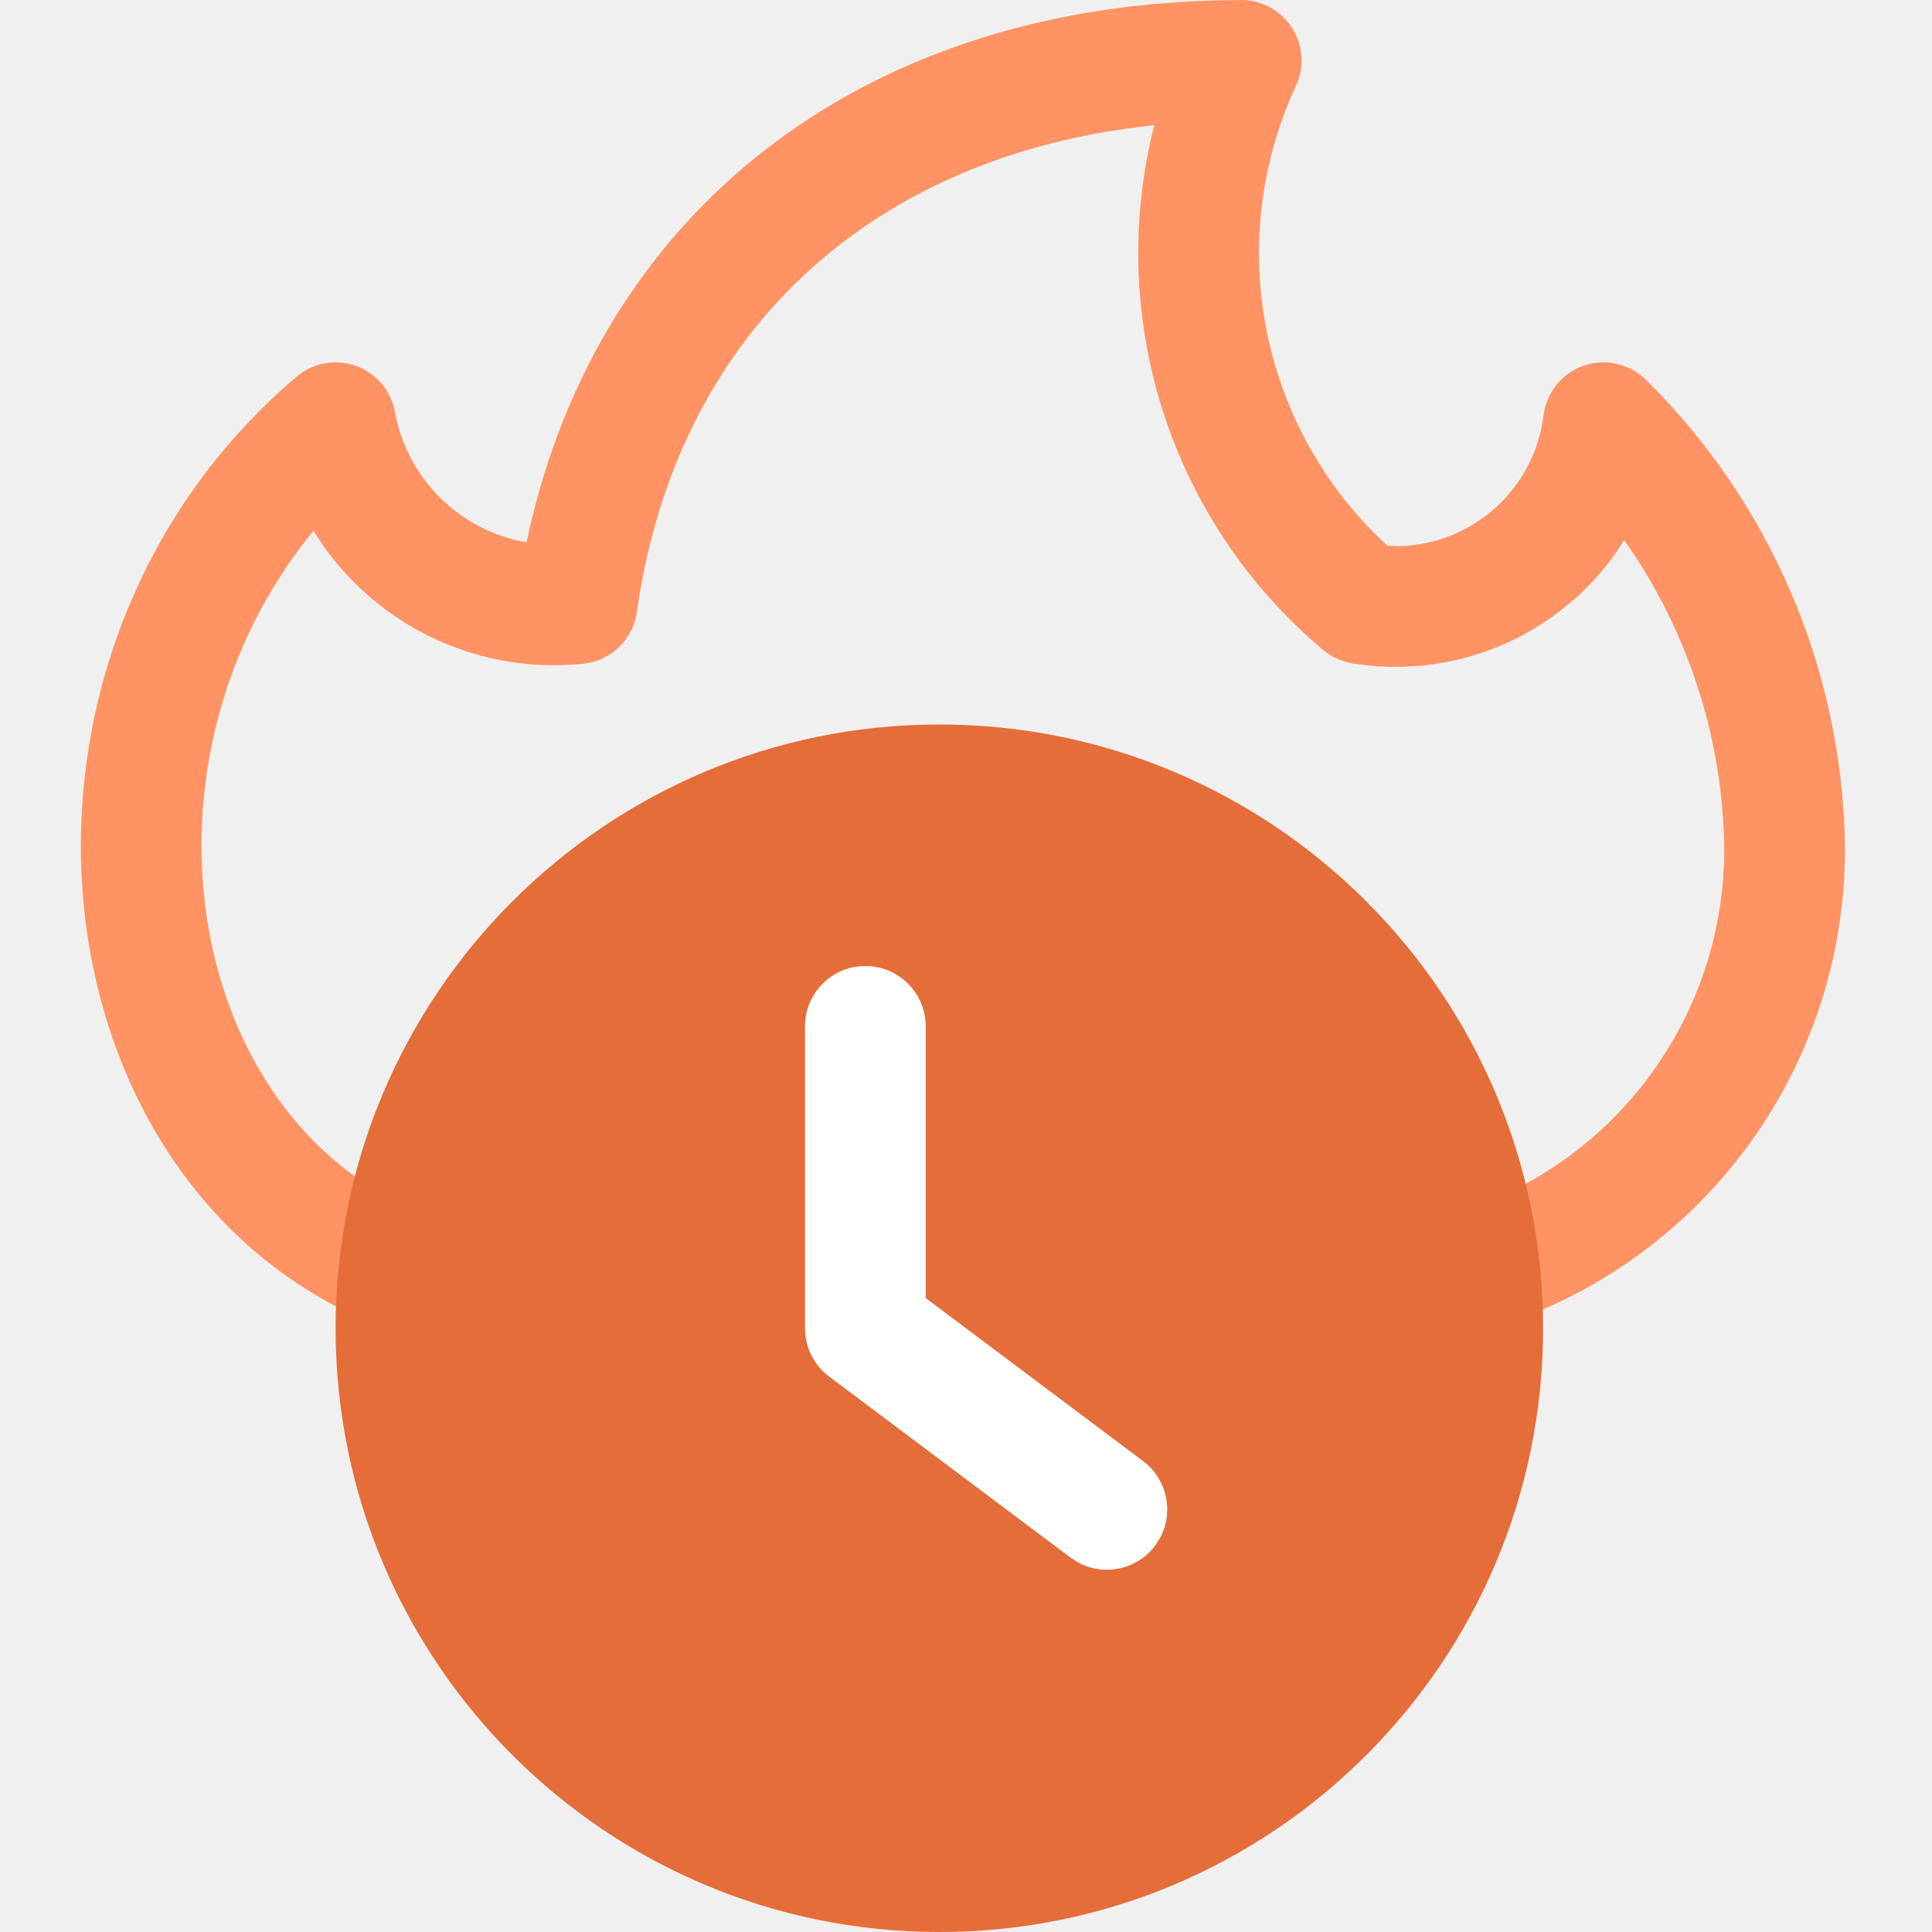
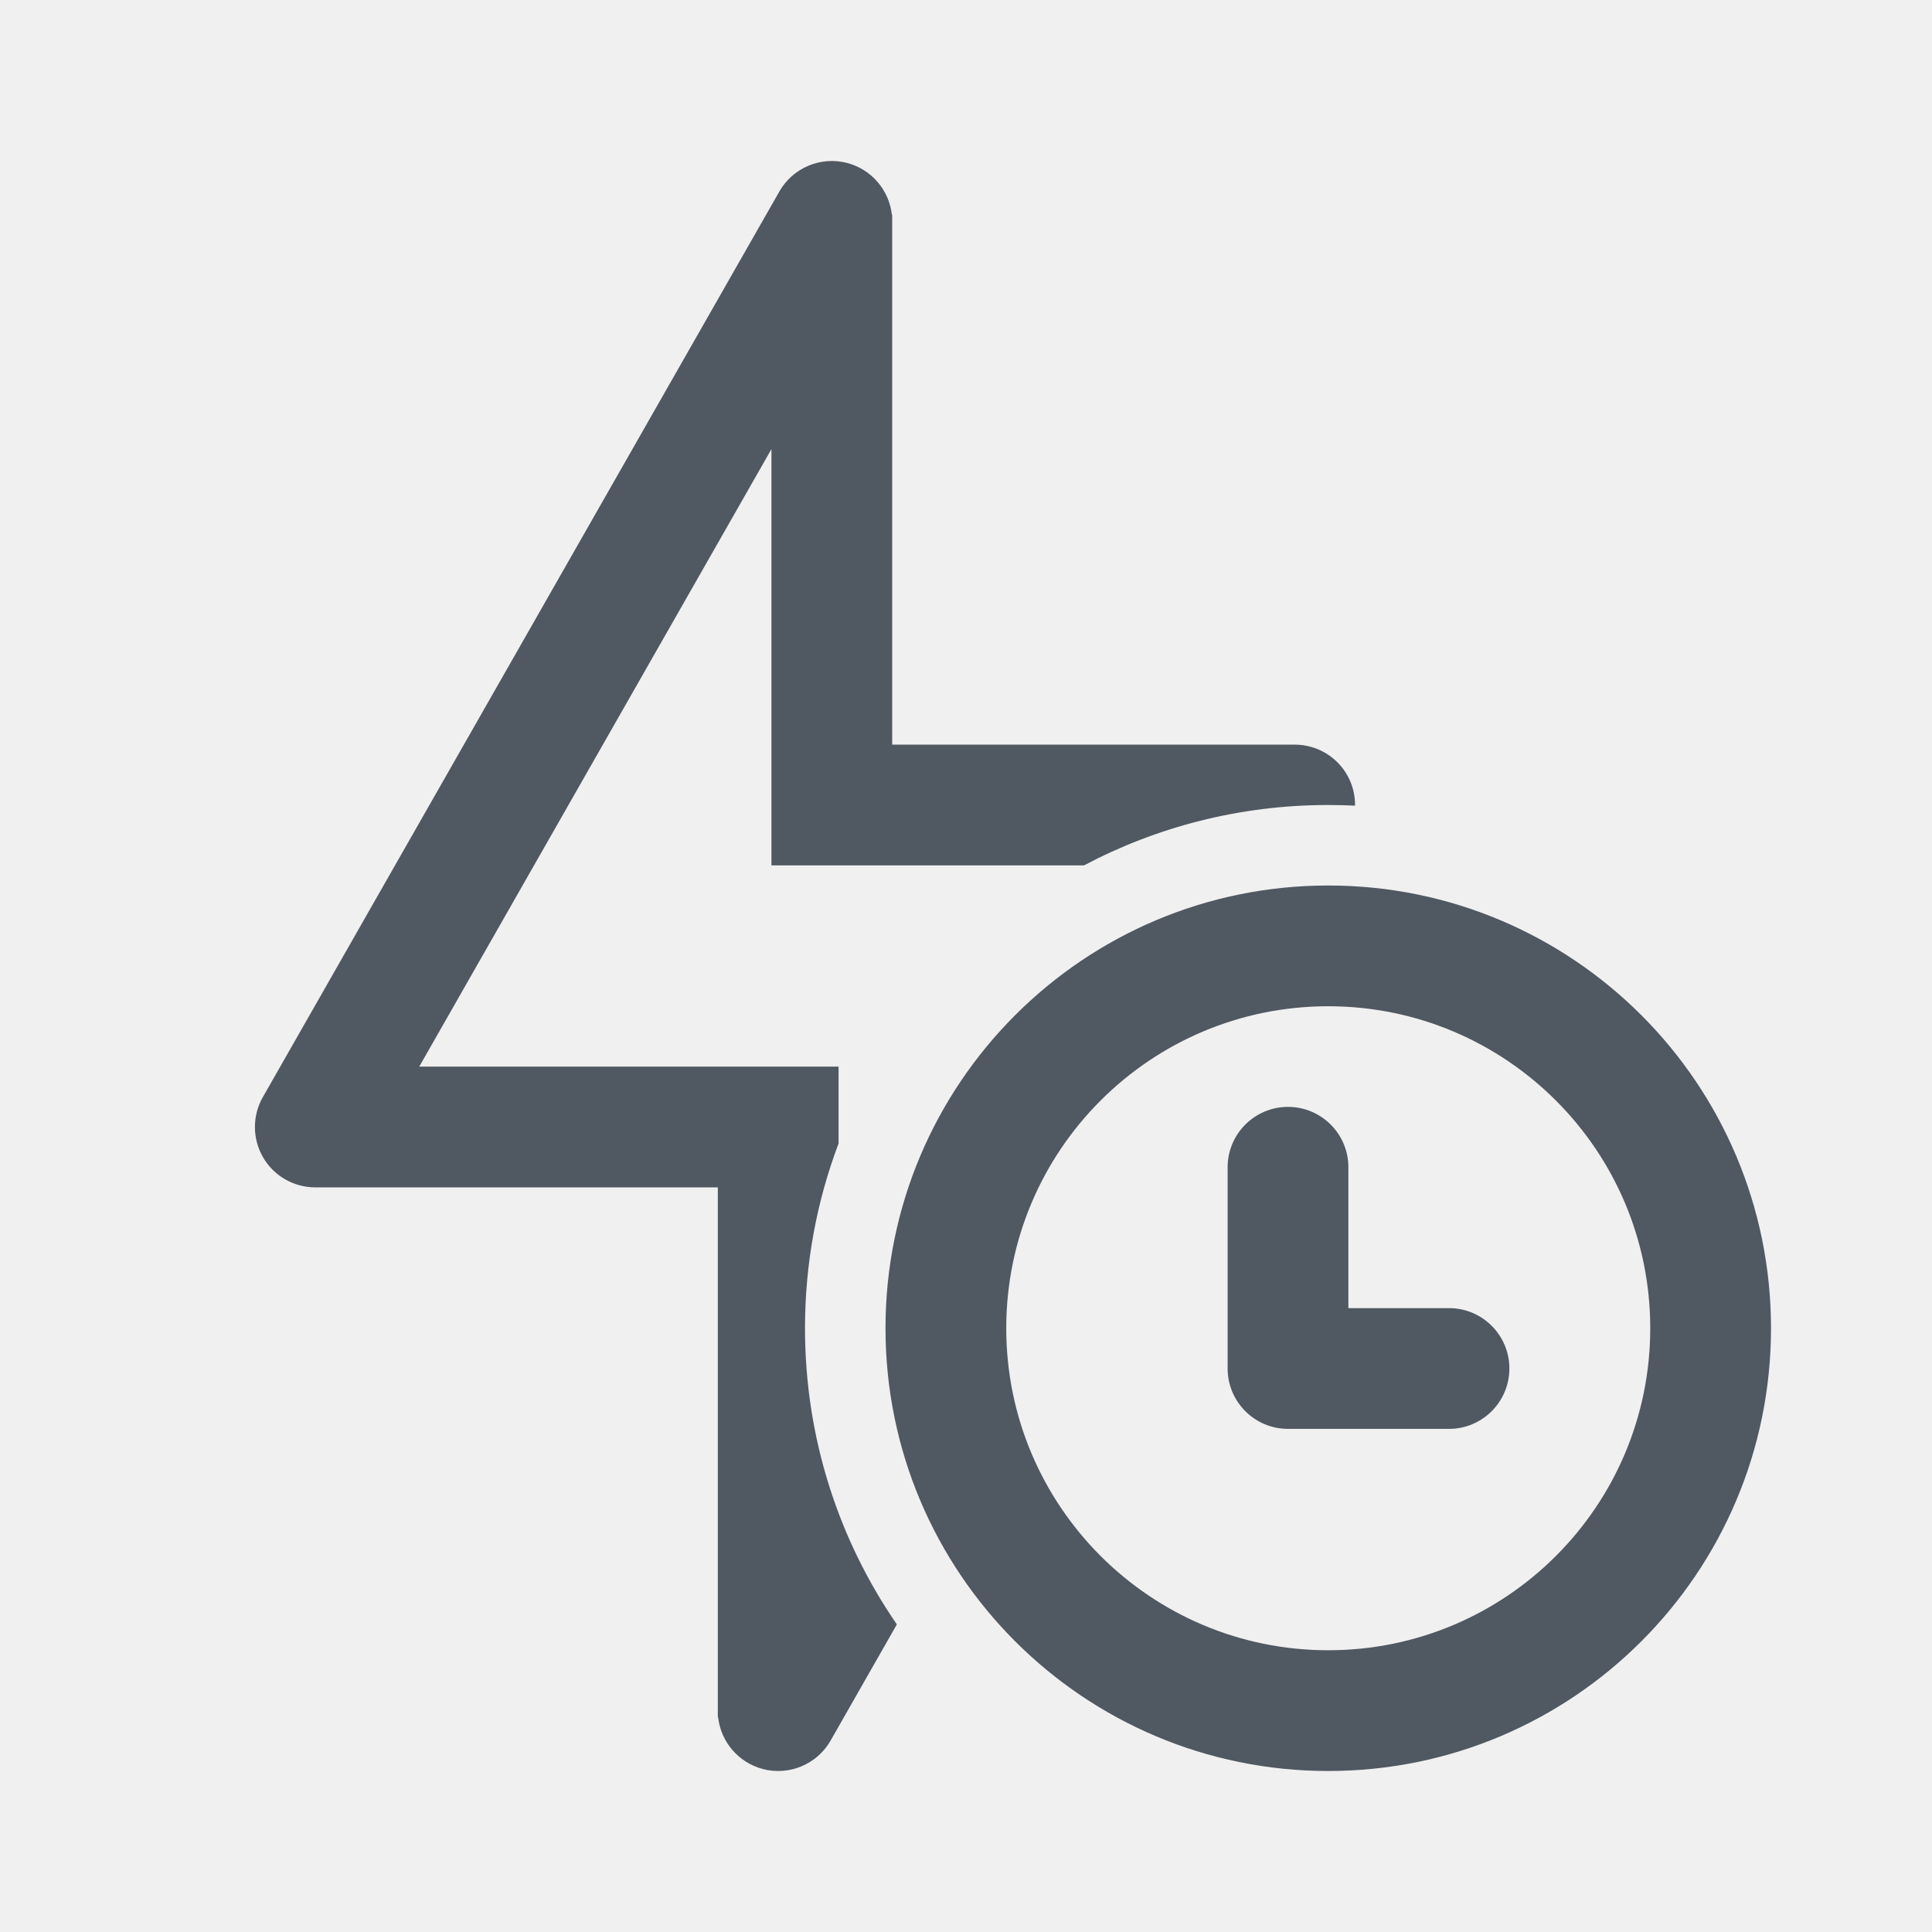
- <svg xmlns="http://www.w3.org/2000/svg" width="24" height="24">
-   <g fill="none" fill-rule="evenodd">
-     <path d="M15.419 0a.75.75 0 01.68 1.066 4.94 4.94 0 00.966 5.55l.171.164.136.004c.33-.006.655-.101.938-.276l.138-.094a1.85 1.85 0 00.699-1.09l.028-.165a.75.75 0 011.27-.443 8.311 8.311 0 012.474 5.777 6.23 6.23 0 01-4.309 5.984.75.75 0 11-.462-1.426 4.728 4.728 0 003.271-4.538 6.808 6.808 0 00-1.098-3.591l-.144-.212-.106.162c-.16.225-.347.43-.559.611l-.164.131a3.35 3.35 0 01-2.55.626.75.75 0 01-.362-.166 6.441 6.441 0 01-2.123-6.413l.027-.107-.027.004c-3.478.374-5.803 2.535-6.362 5.794l-.04.253a.75.75 0 01-.664.64 3.508 3.508 0 01-3.264-1.513l-.089-.137-.036.043c-2.245 2.786-1.601 7.06 1.203 8.357l.178.077a.75.75 0 01-.562 1.39C.33 14.704-.353 8.111 3.683 4.68a.75.75 0 011.224.437c.15.826.79 1.449 1.574 1.609l.061.009.028-.13c.888-3.95 4.082-6.494 8.555-6.6L15.42 0z" fill="#FF9364" fill-rule="nonzero" />
-     <path d="M11.669 9a7.5 7.5 0 100 15 7.5 7.5 0 000-15z" fill="#E56D39" />
-     <path d="M10.75 12a.75.75 0 01.743.648l.007.102v3.375l2.7 2.025a.75.75 0 01.21.956l-.06.094a.75.75 0 01-.956.21l-.094-.06-3-2.25a.75.75 0 01-.293-.5L10 16.5v-3.75a.75.75 0 01.75-.75z" fill="#FFF" />
-   </g>
+ <svg xmlns="http://www.w3.org/2000/svg" width="24" height="24" viewBox="0 0 24 24" fill="none">
+   <path d="M11.079 2.667C11.045 2.362 10.827 2.105 10.526 2.025C10.197 1.938 9.85 2.083 9.682 2.378L3.265 13.629C3.133 13.861 3.134 14.146 3.268 14.377C3.402 14.608 3.649 14.75 3.917 14.75H8.917V21.333H8.921C8.955 21.638 9.173 21.895 9.474 21.975C9.803 22.062 10.15 21.917 10.318 21.622L11.141 20.179C10.421 19.133 10 17.866 10 16.5C10 15.692 10.147 14.919 10.417 14.205V13.25H5.208L9.583 5.579V10.75H13.466C14.372 10.271 15.404 10 16.5 10C16.612 10 16.723 10.003 16.833 10.008C16.835 9.875 16.801 9.742 16.732 9.623C16.598 9.392 16.351 9.25 16.083 9.25H11.083V2.667H11.079Z" fill="#505862" />
+   <path d="M16.75 14.5C16.75 14.086 16.414 13.75 16 13.75C15.586 13.75 15.25 14.086 15.25 14.5V17C15.25 17.414 15.586 17.75 16 17.75H18C18.414 17.75 18.75 17.414 18.75 17C18.75 16.586 18.414 16.25 18 16.25H16.75V14.5Z" fill="#505862" />
+   <path fill-rule="evenodd" clip-rule="evenodd" d="M22 16.5C22 19.538 19.538 22 16.5 22C13.462 22 11 19.538 11 16.5C11 13.462 13.462 11 16.5 11C19.538 11 22 13.462 22 16.5ZM20.5 16.5C20.5 18.709 18.709 20.5 16.5 20.5C14.291 20.5 12.5 18.709 12.5 16.5C12.5 14.291 14.291 12.5 16.5 12.5C18.709 12.5 20.5 14.291 20.5 16.5Z" fill="#505862" />
</svg>
